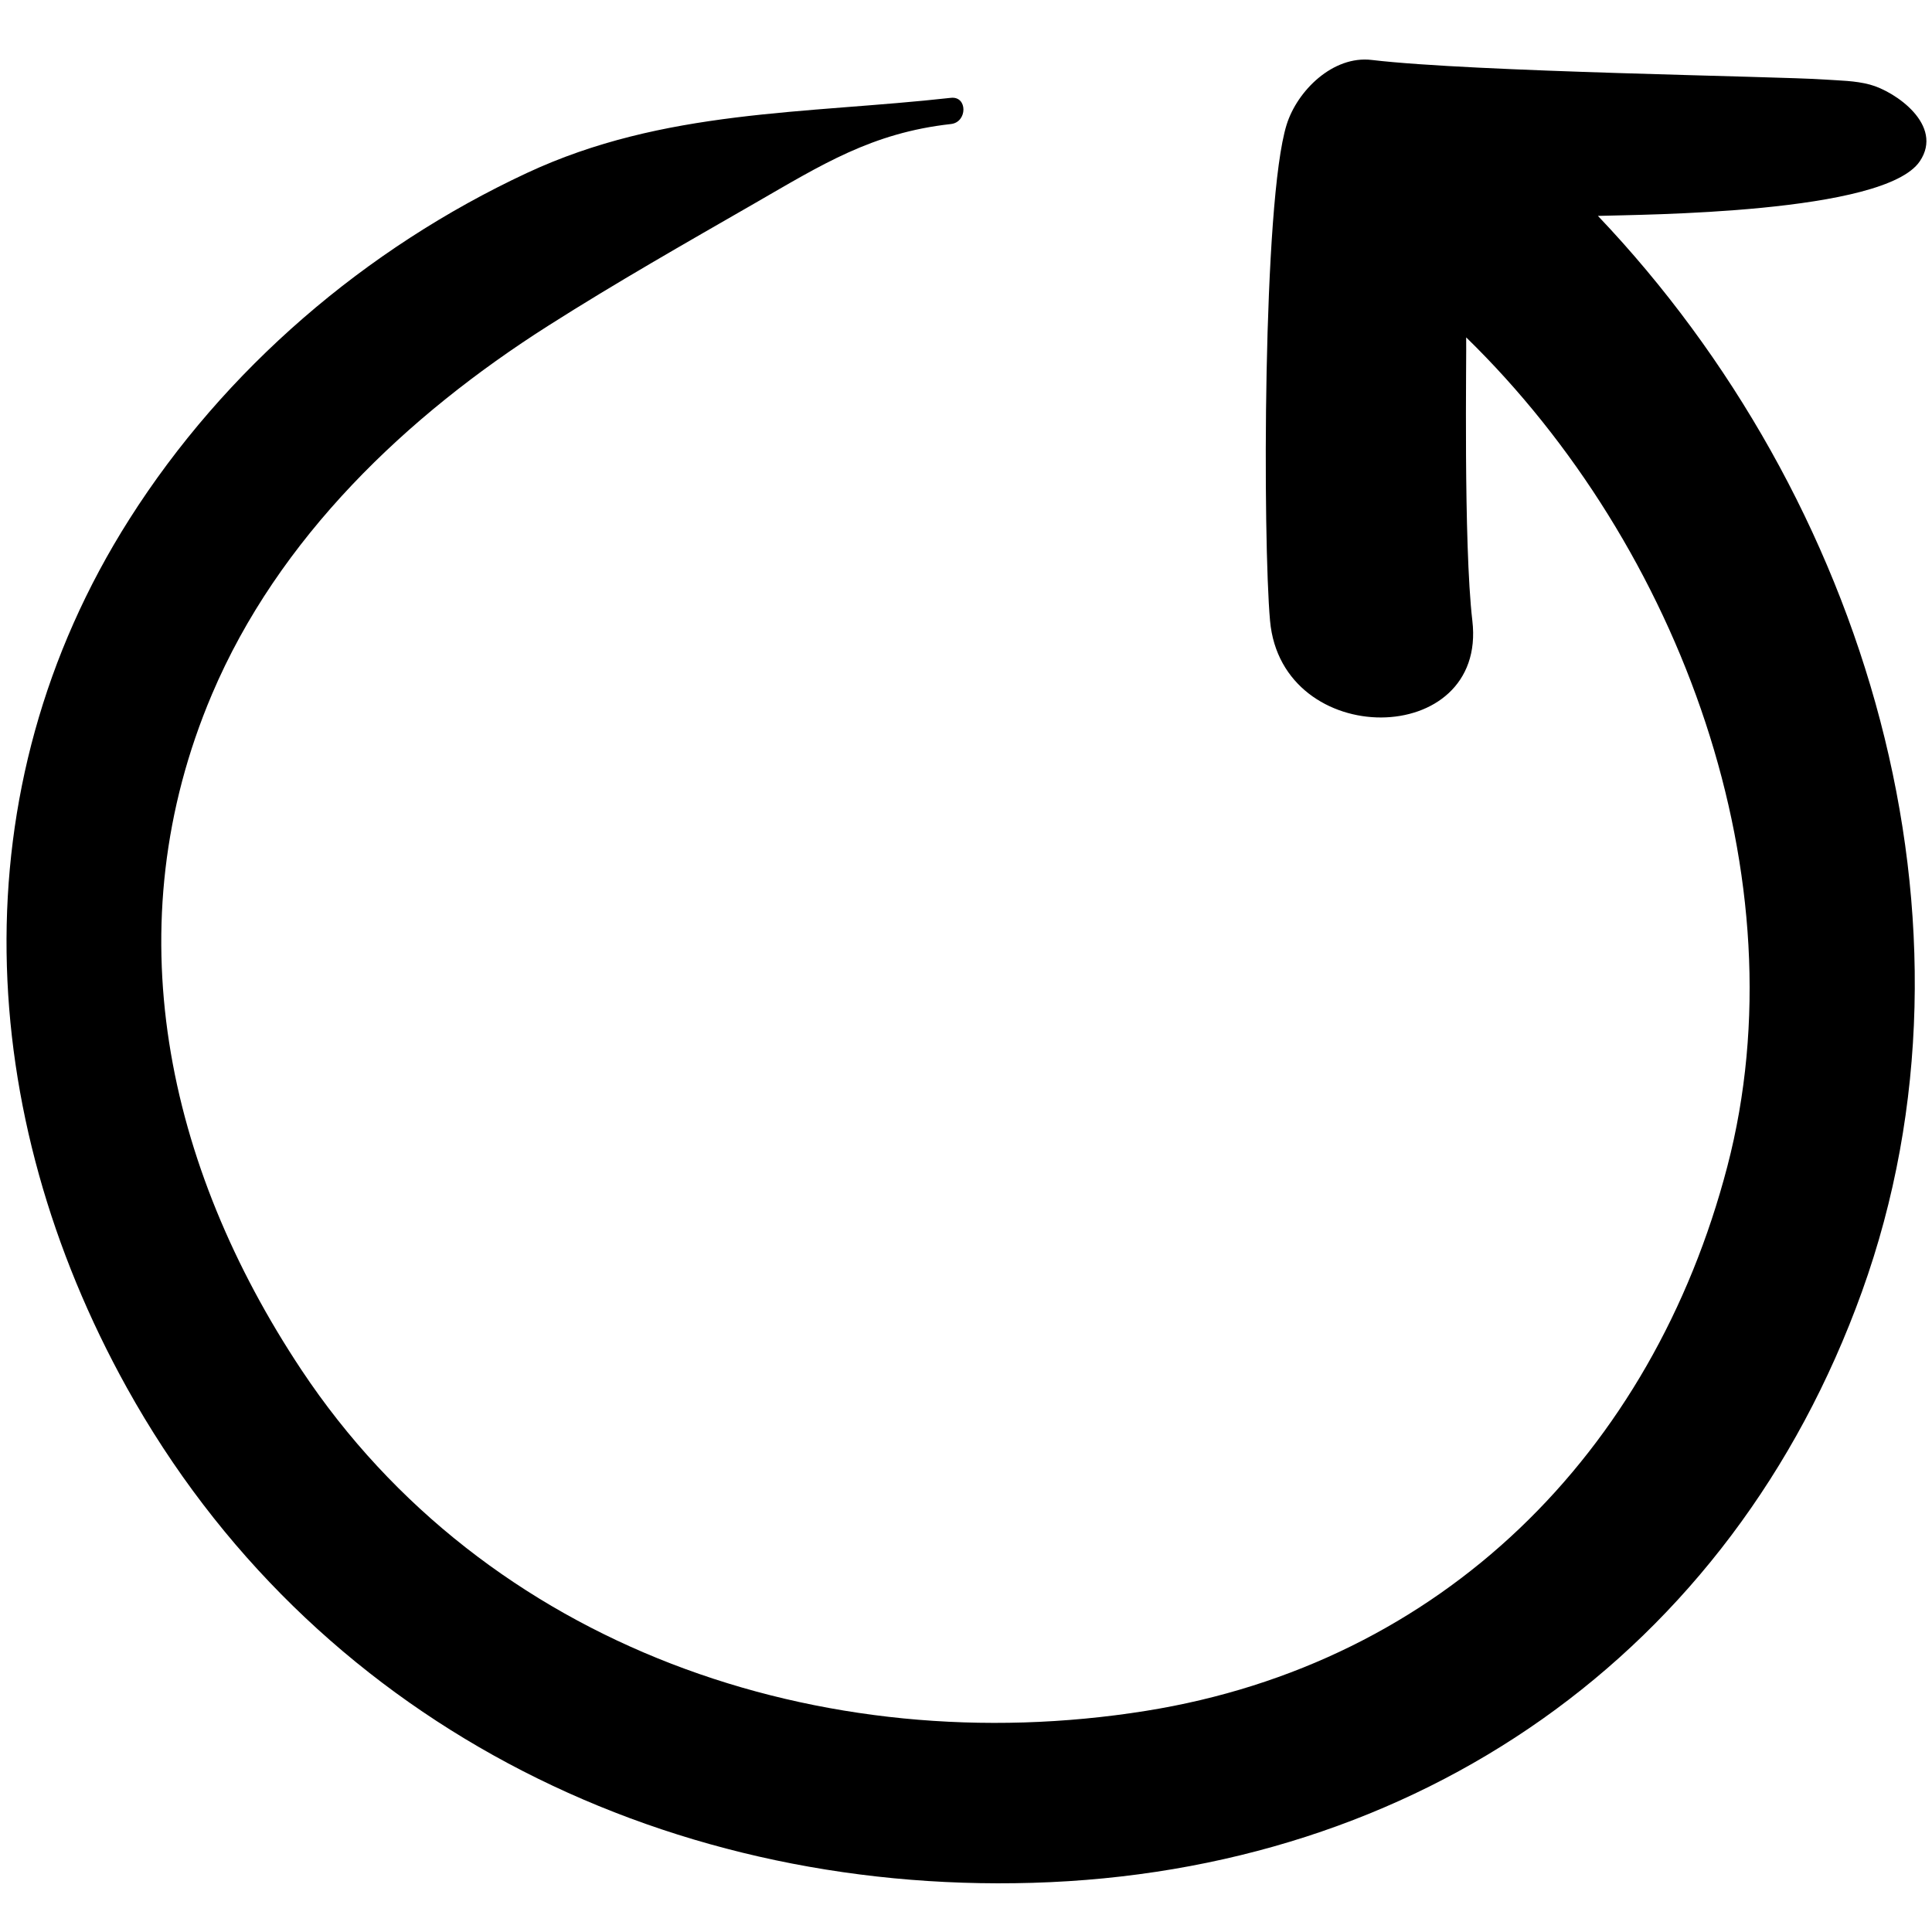
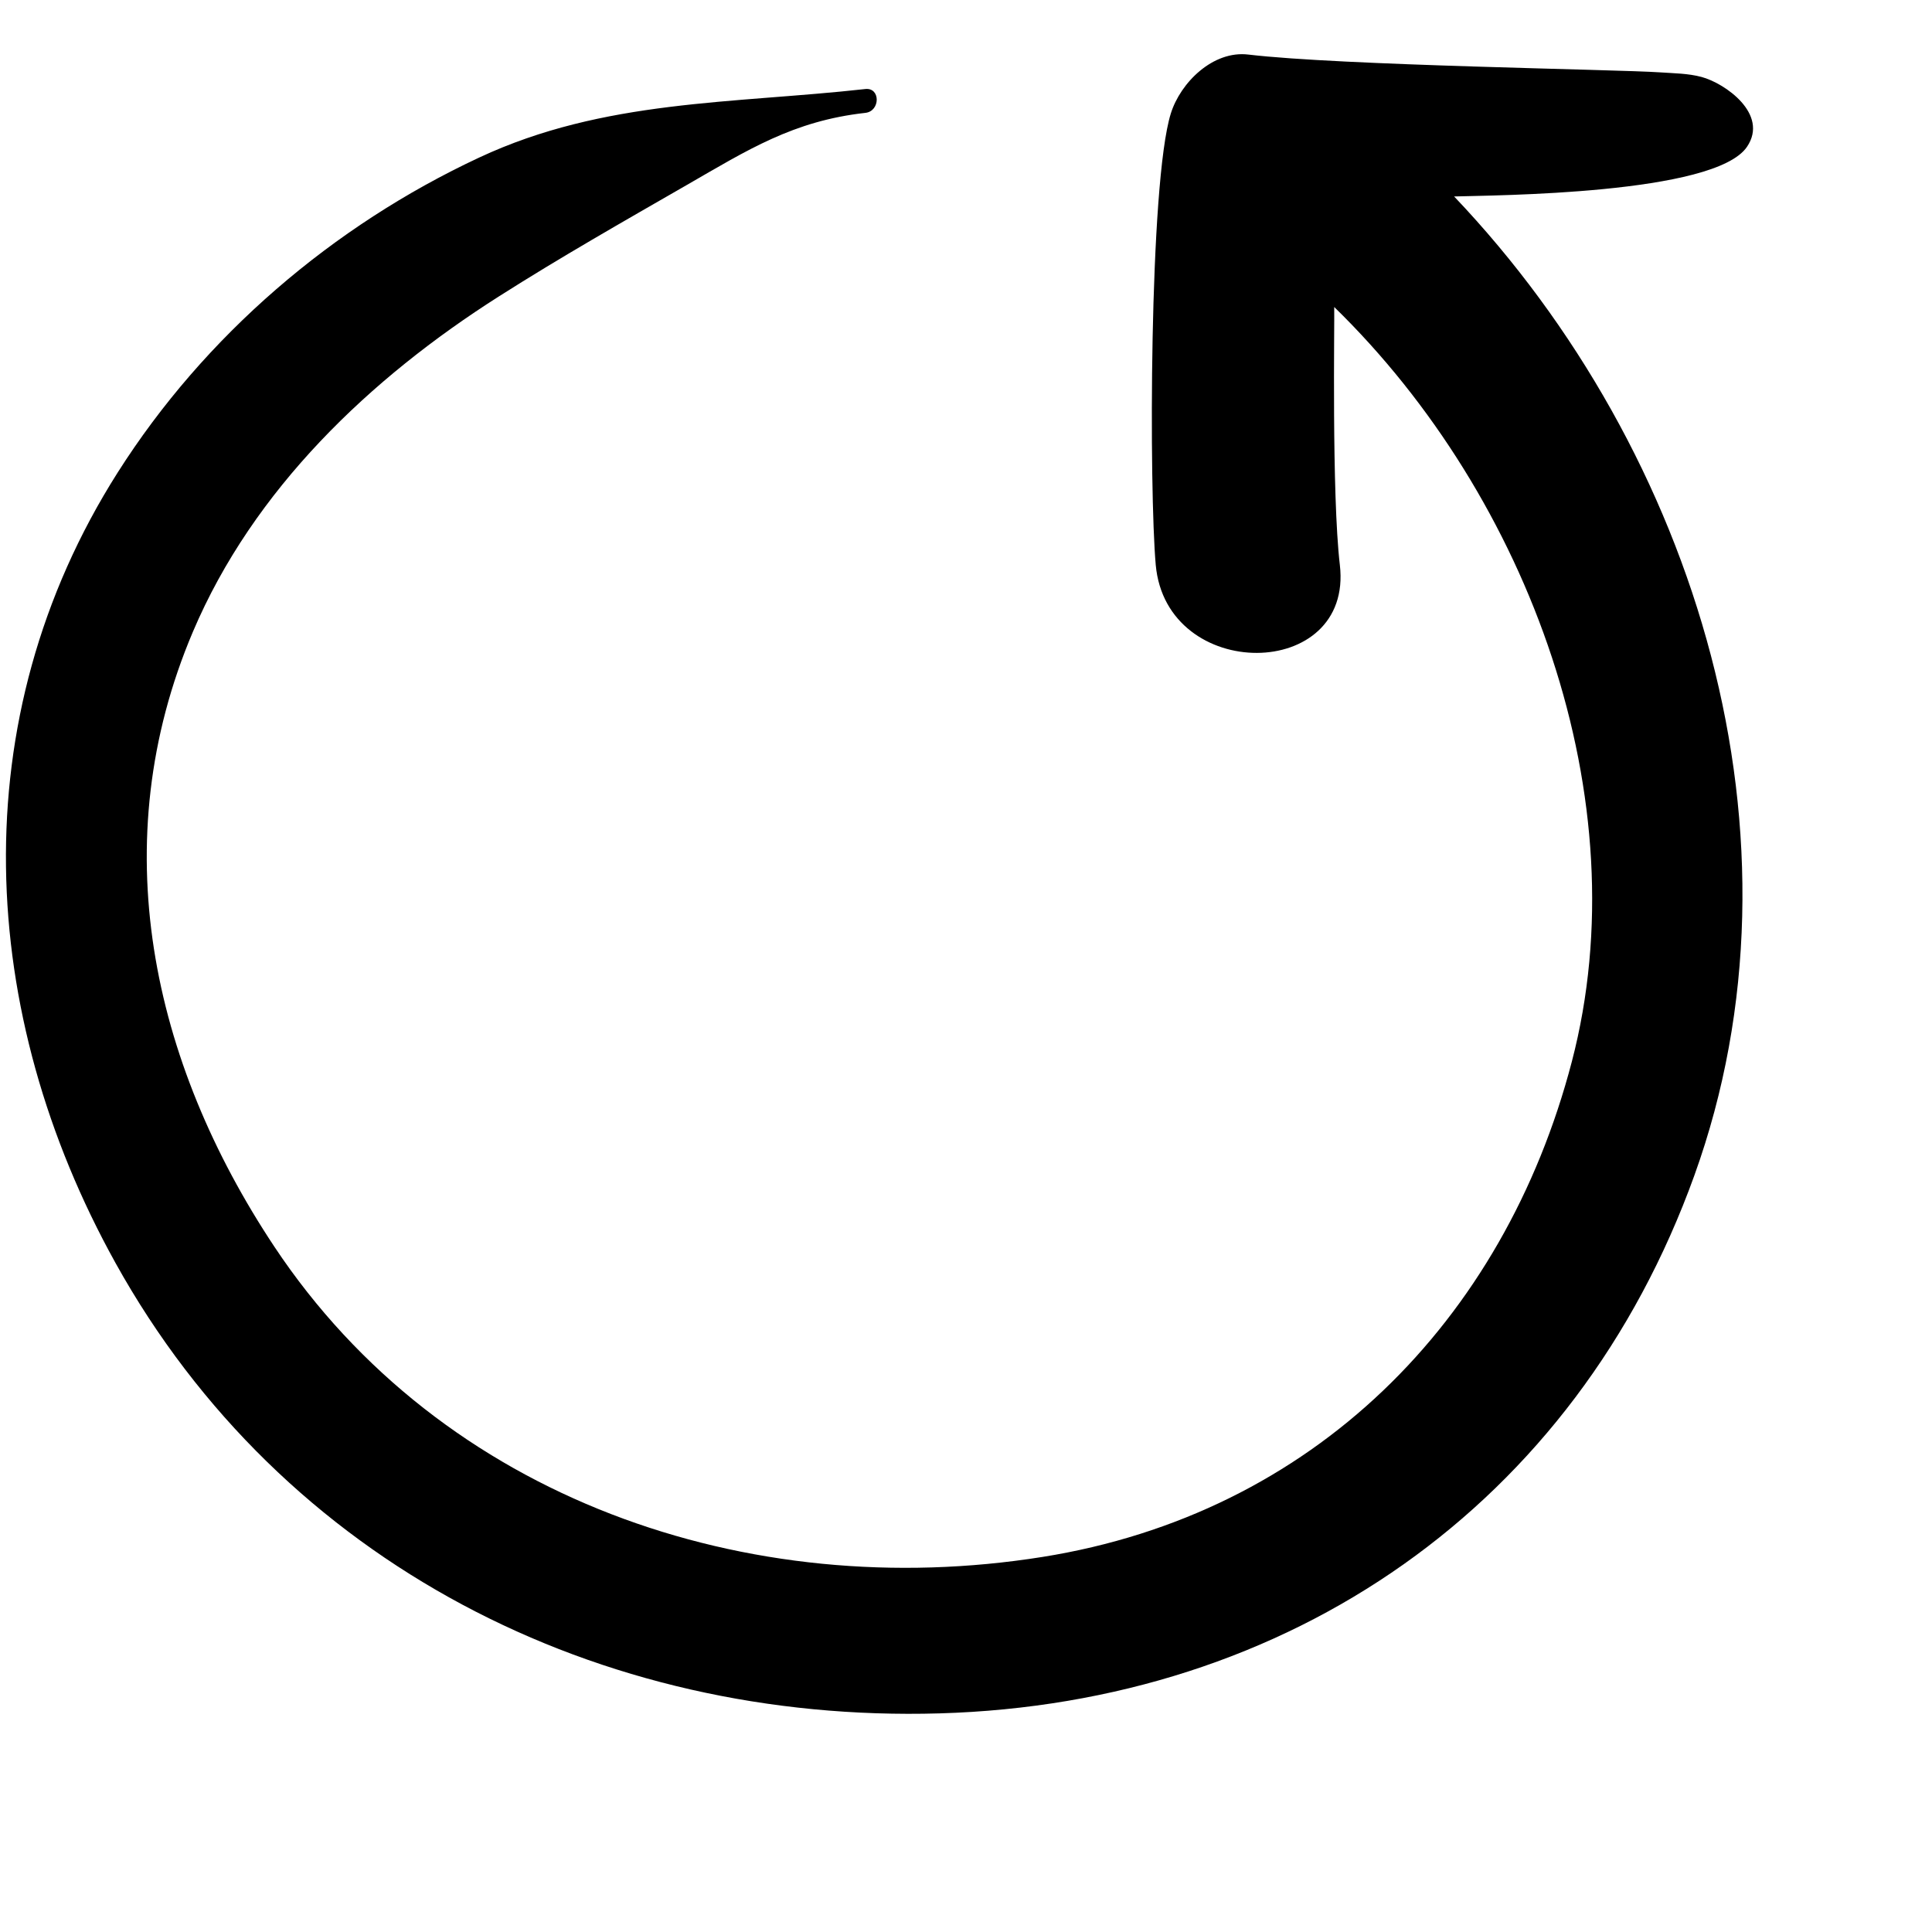
- <svg xmlns="http://www.w3.org/2000/svg" height="91" width="91">
+ <svg xmlns="http://www.w3.org/2000/svg" height="91" width="91" viewBox="0 0 100 100">
  <path d="M90.426 7.596c1.145-1.698-1.151-3.291-2.352-3.612-.698-.187-1.424-.188-2.141-.238-2.22-.155-16.505-.35-21.322-.922-1.828-.219-3.512 1.452-4.01 3.052-1.131 3.633-1.12 19.573-.78 23.363.55 6.111 10.238 6.036 9.529 0-.428-3.66-.269-12.627-.291-13.348C79.174 25.75 84.9 41.395 81.358 54.949c-3.524 13.487-13.427 23.408-27.395 25.637-15.229 2.43-31.085-2.995-39.766-16.064-6.371-9.593-8.84-20.922-4.213-31.82 3.134-7.38 9.174-13.125 15.846-17.364 3.169-2.016 6.449-3.882 9.705-5.755 3.169-1.825 5.523-3.325 9.256-3.741.78-.086.789-1.319 0-1.234-6.875.766-13.522.529-19.978 3.542-7.591 3.544-14.223 9.222-18.72 16.305-8.115 12.781-7.265 28.025-.121 40.904 8.646 15.581 25.037 23.84 42.66 23.325C66.74 88.158 81.545 77.92 87.7 60.84c6.274-17.418.163-37.427-12.435-50.671 2.059-.065 13.498-.098 15.161-2.573z" />
</svg>
